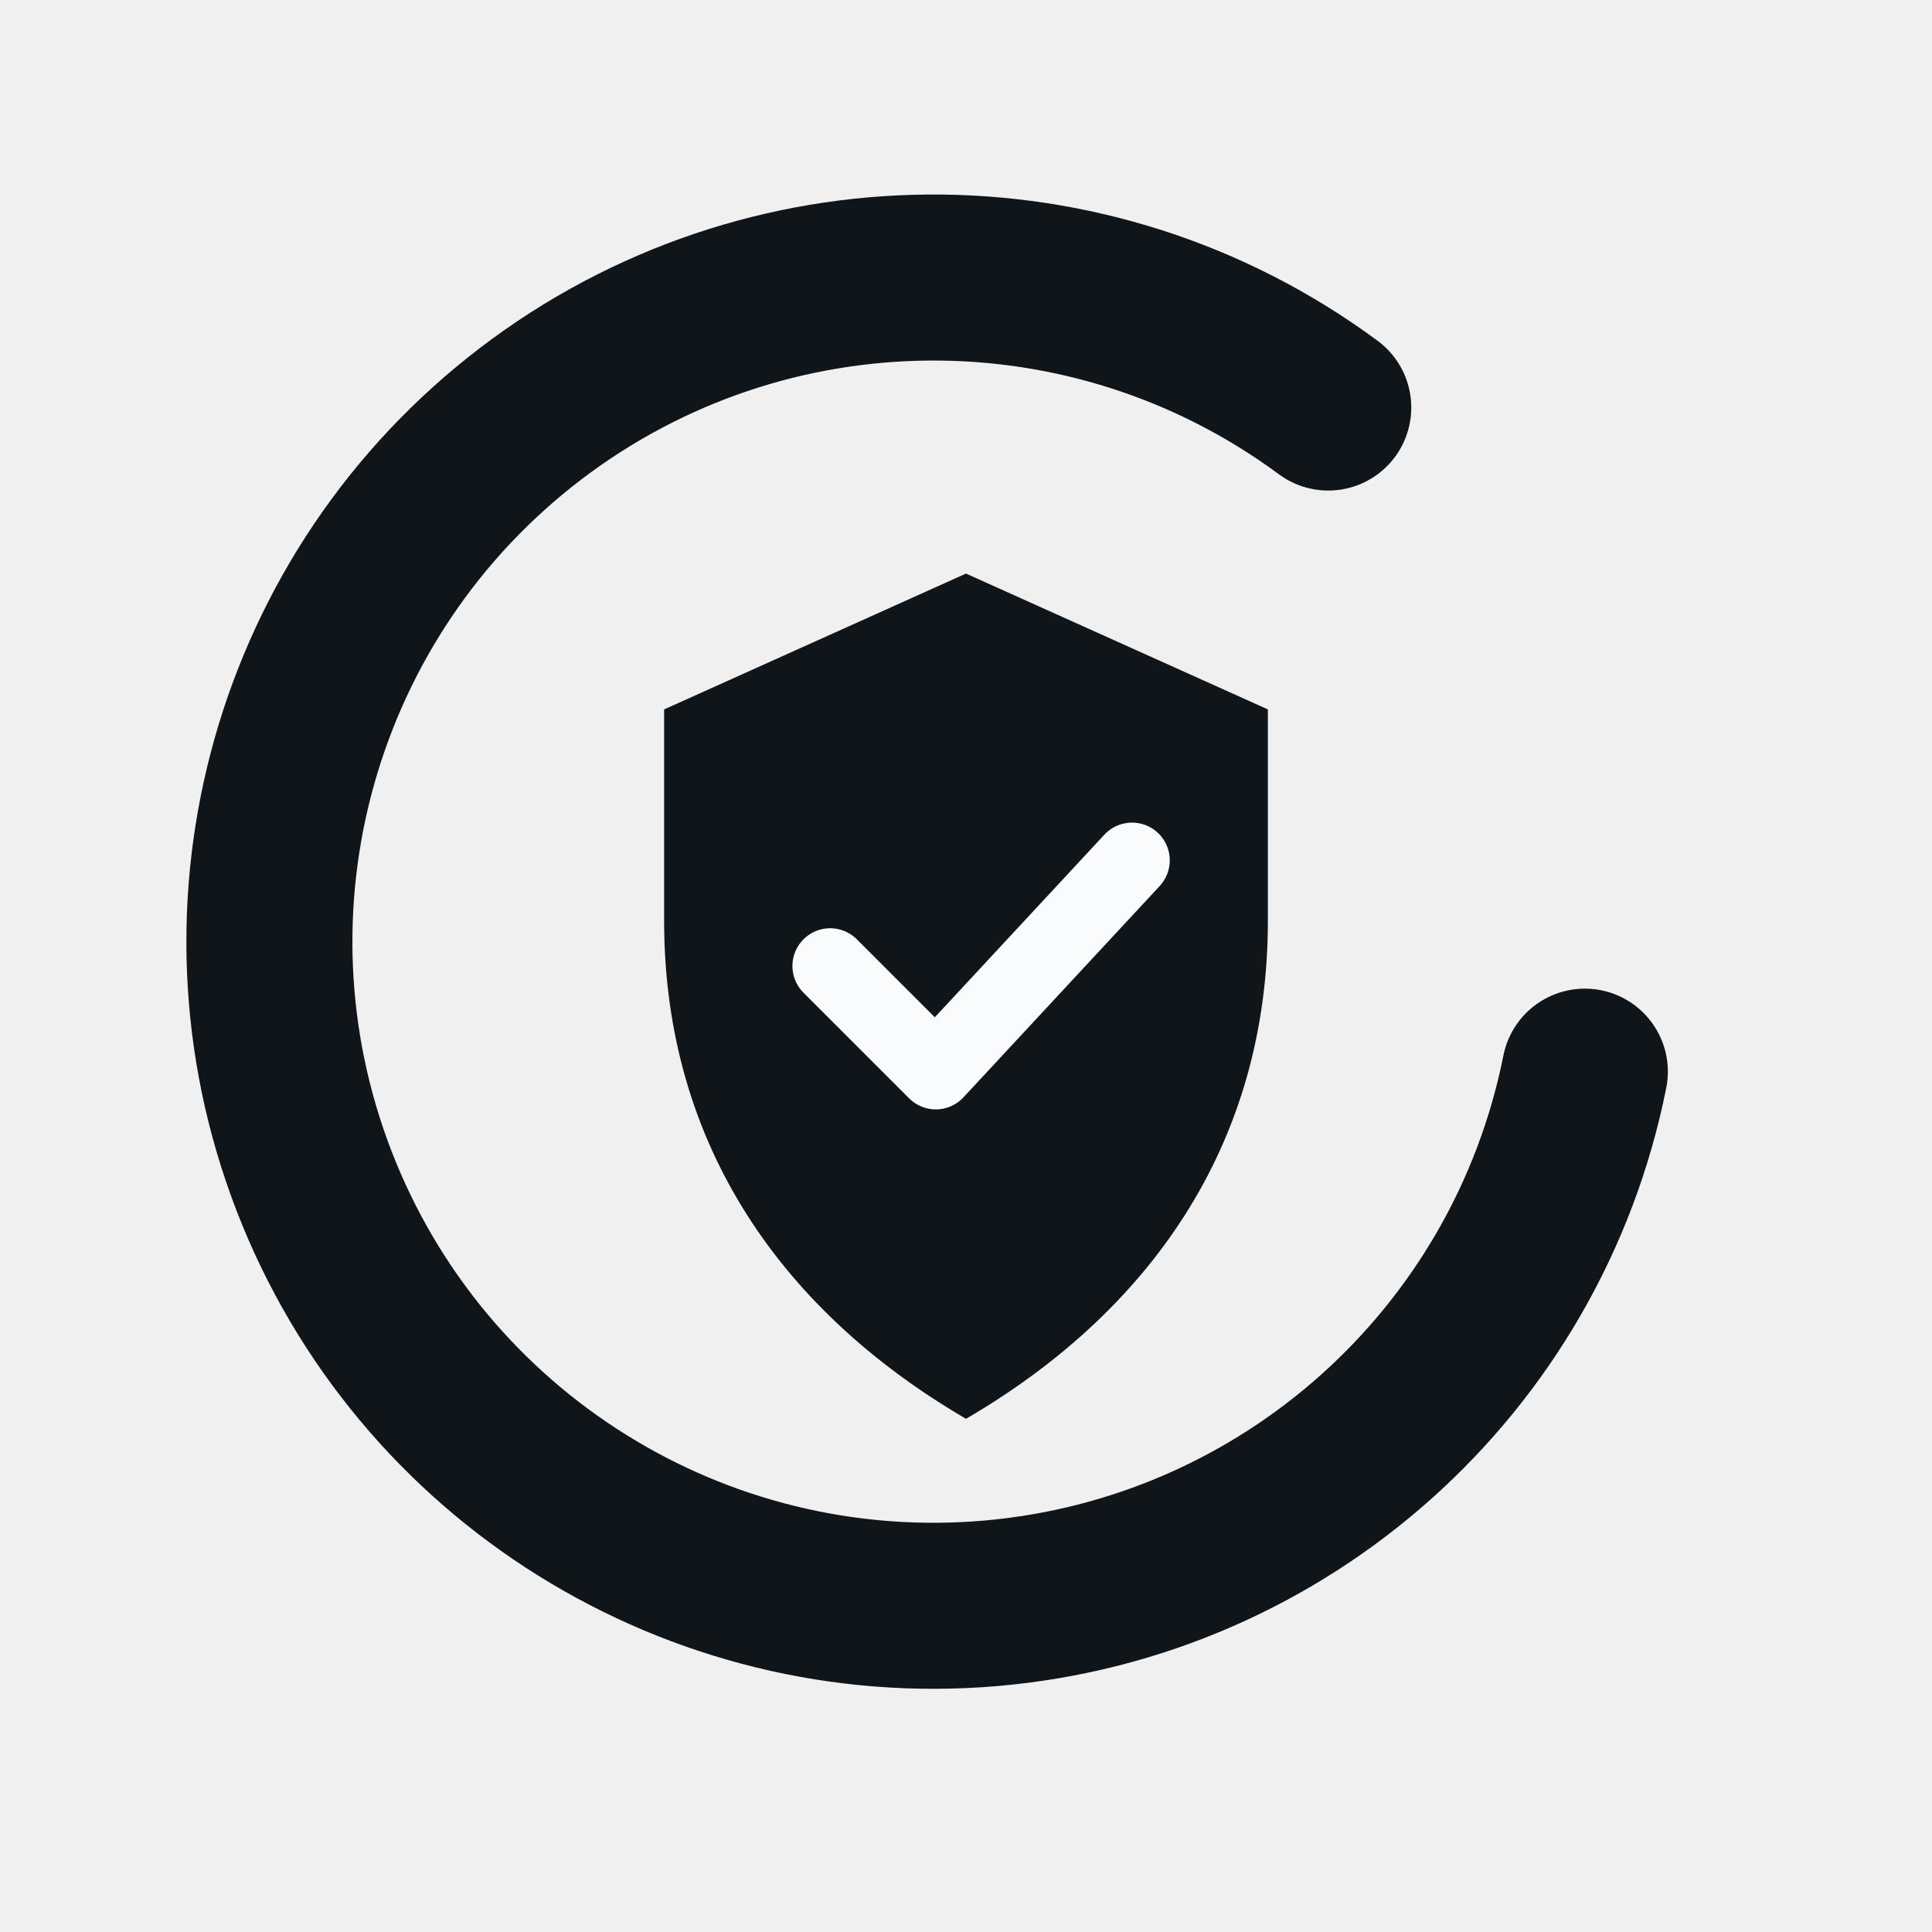
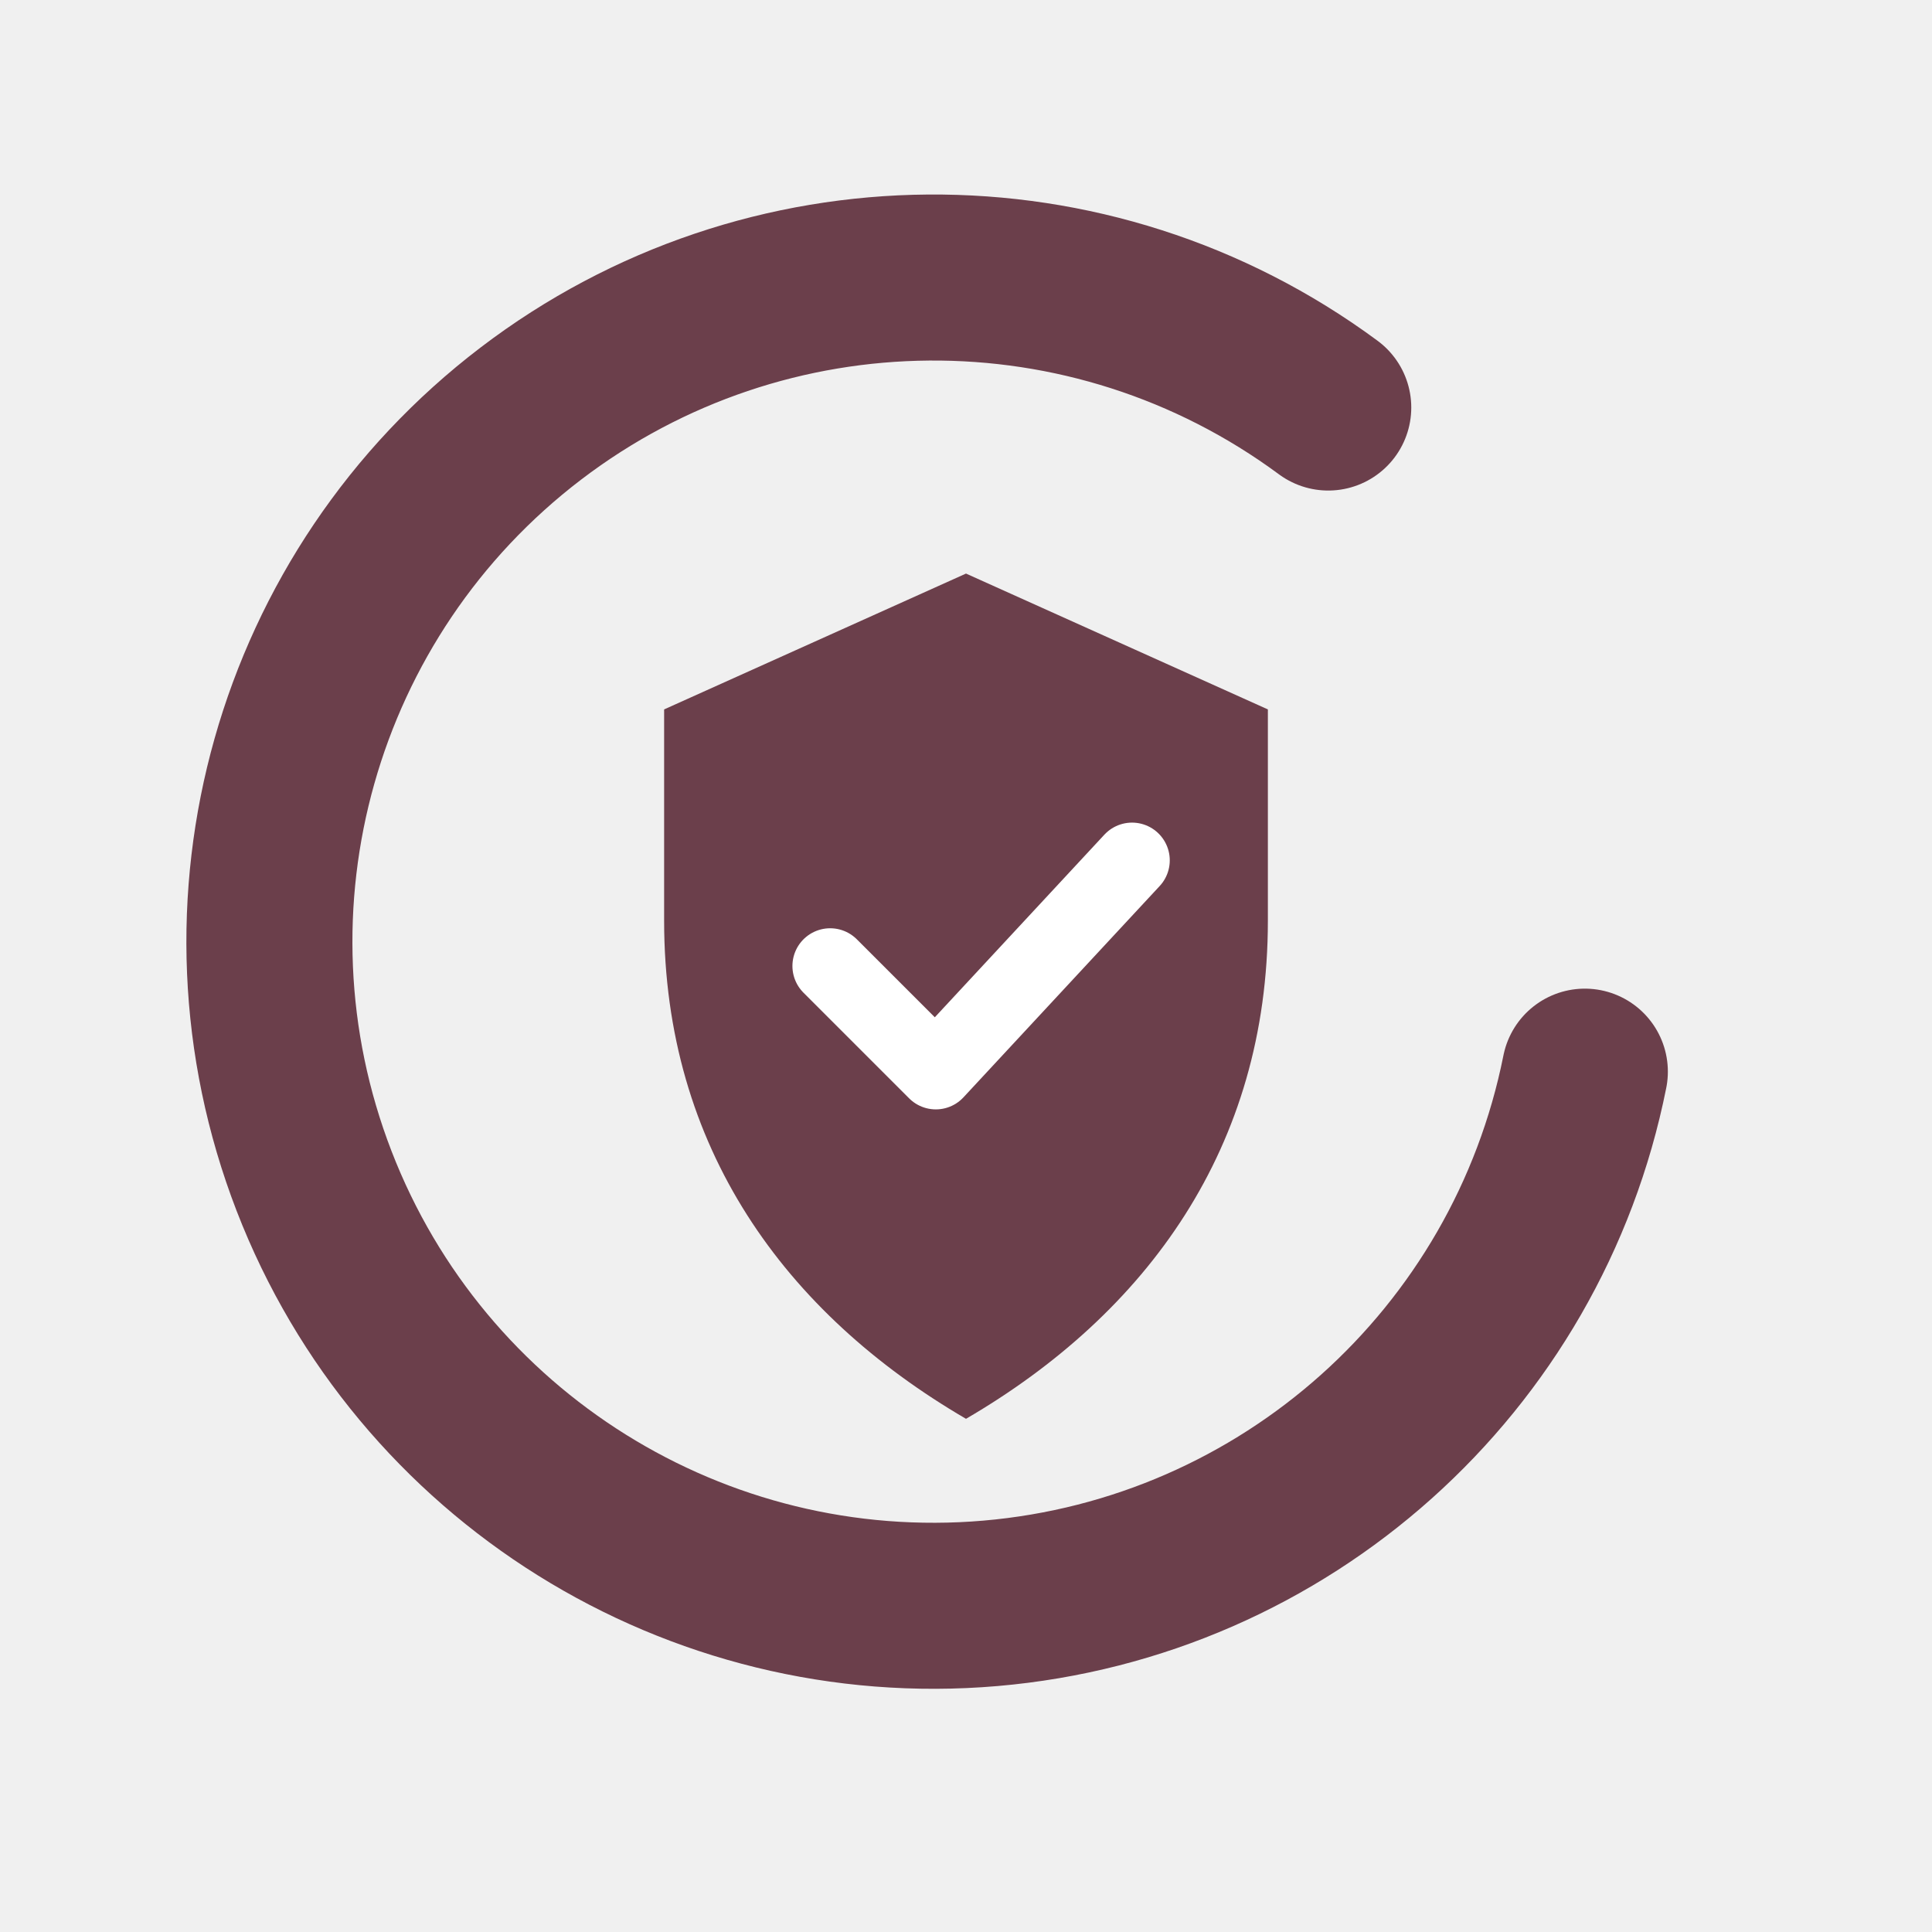
<svg xmlns="http://www.w3.org/2000/svg" viewBox="0 0 128 128" role="img" aria-labelledby="authward-mark-title">
  <style>
-     .stroke { stroke: #10151A; }
-     .shield { fill: #10151A; }
-     .cutout { stroke: #FAFBFC; }
+     .stroke { stroke: #6B3F4B; }
+     .shield { fill: #6B3F4B; }
+     .cutout { stroke: #FFFFFF; }
    @media (prefers-color-scheme: dark) {
-       .stroke { stroke: #E8EBED; }
-       .shield { fill: #E8EBED; }
-       .cutout { stroke: #12161A; }
+       .stroke { stroke: #D6AD6A; }
+       .shield { fill: #D6AD6A; }
+       .cutout { stroke: #181511; }
    }
  </style>
  <path class="stroke" d="M88 27 A44 44 0 1 0 105 71" fill="none" stroke-width="11" stroke-linecap="round" />
  <path class="shield" d="M64 38 L84 47 V61 C84 76 76 87 64 94 C52 87 44 76 44 61 V47 Z" />
  <path class="cutout" d="M55 64 L62 71 L75 57" fill="none" stroke-width="5" stroke-linecap="round" stroke-linejoin="round" />
</svg>
